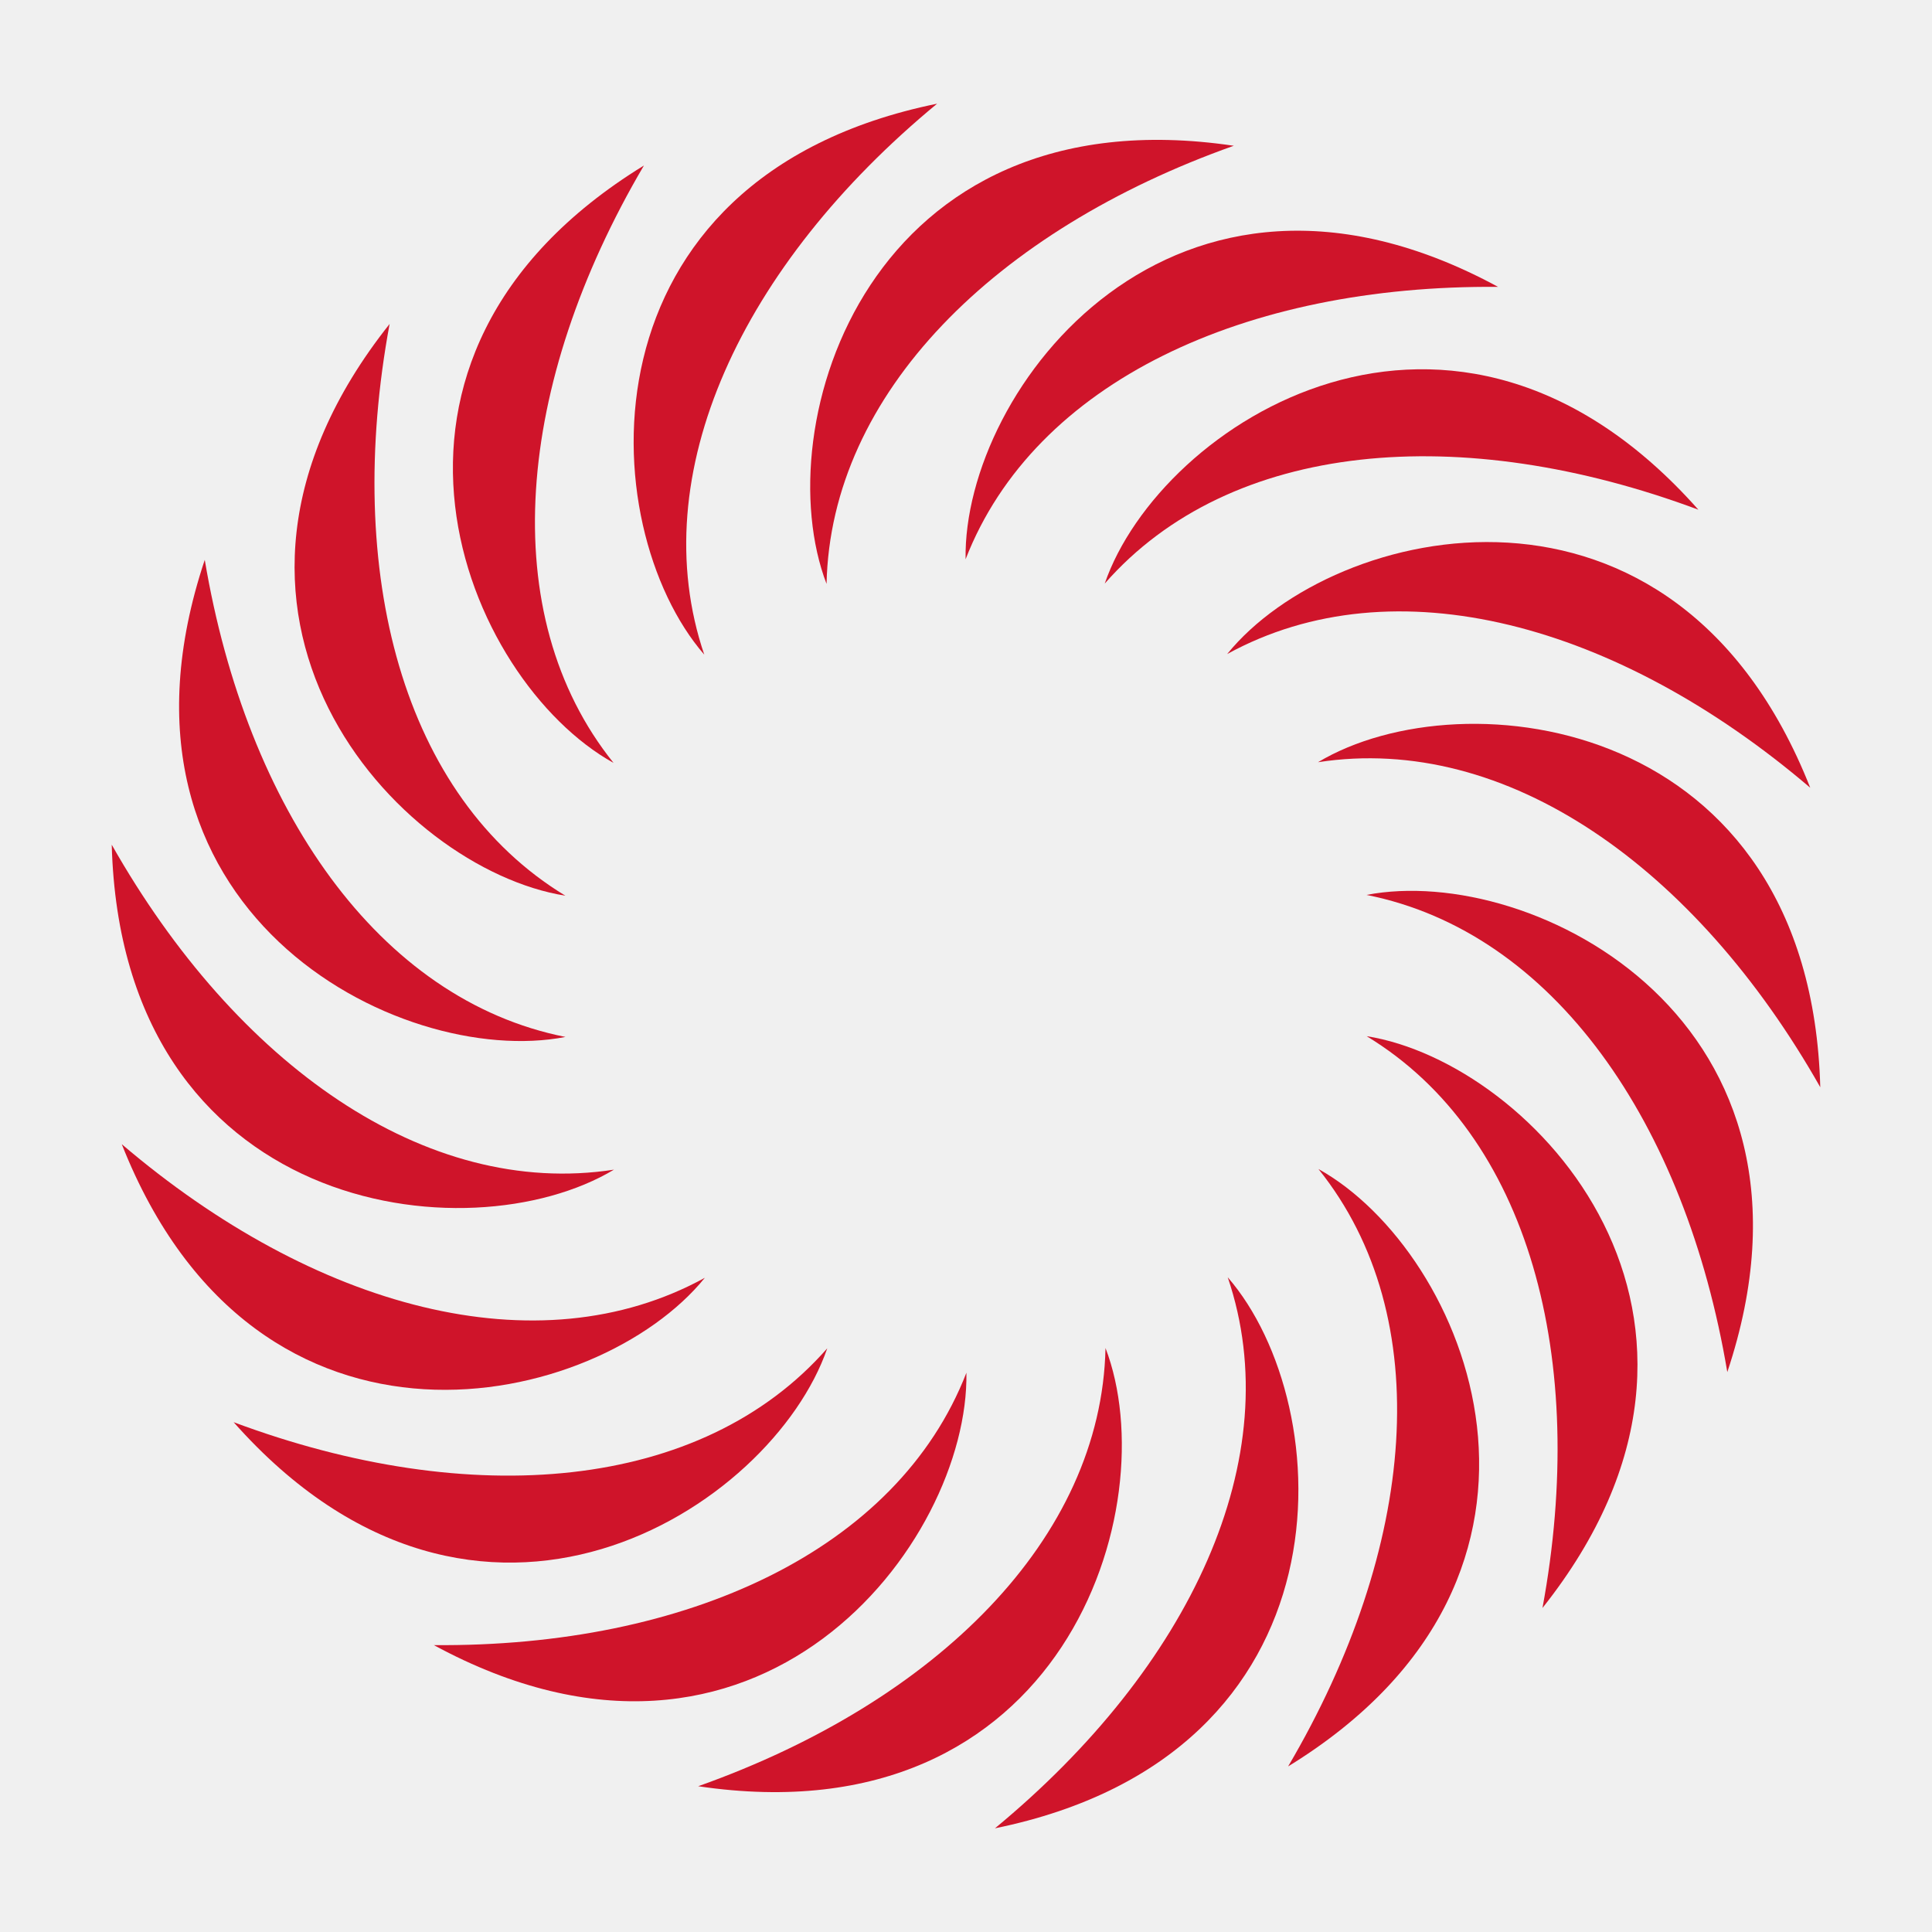
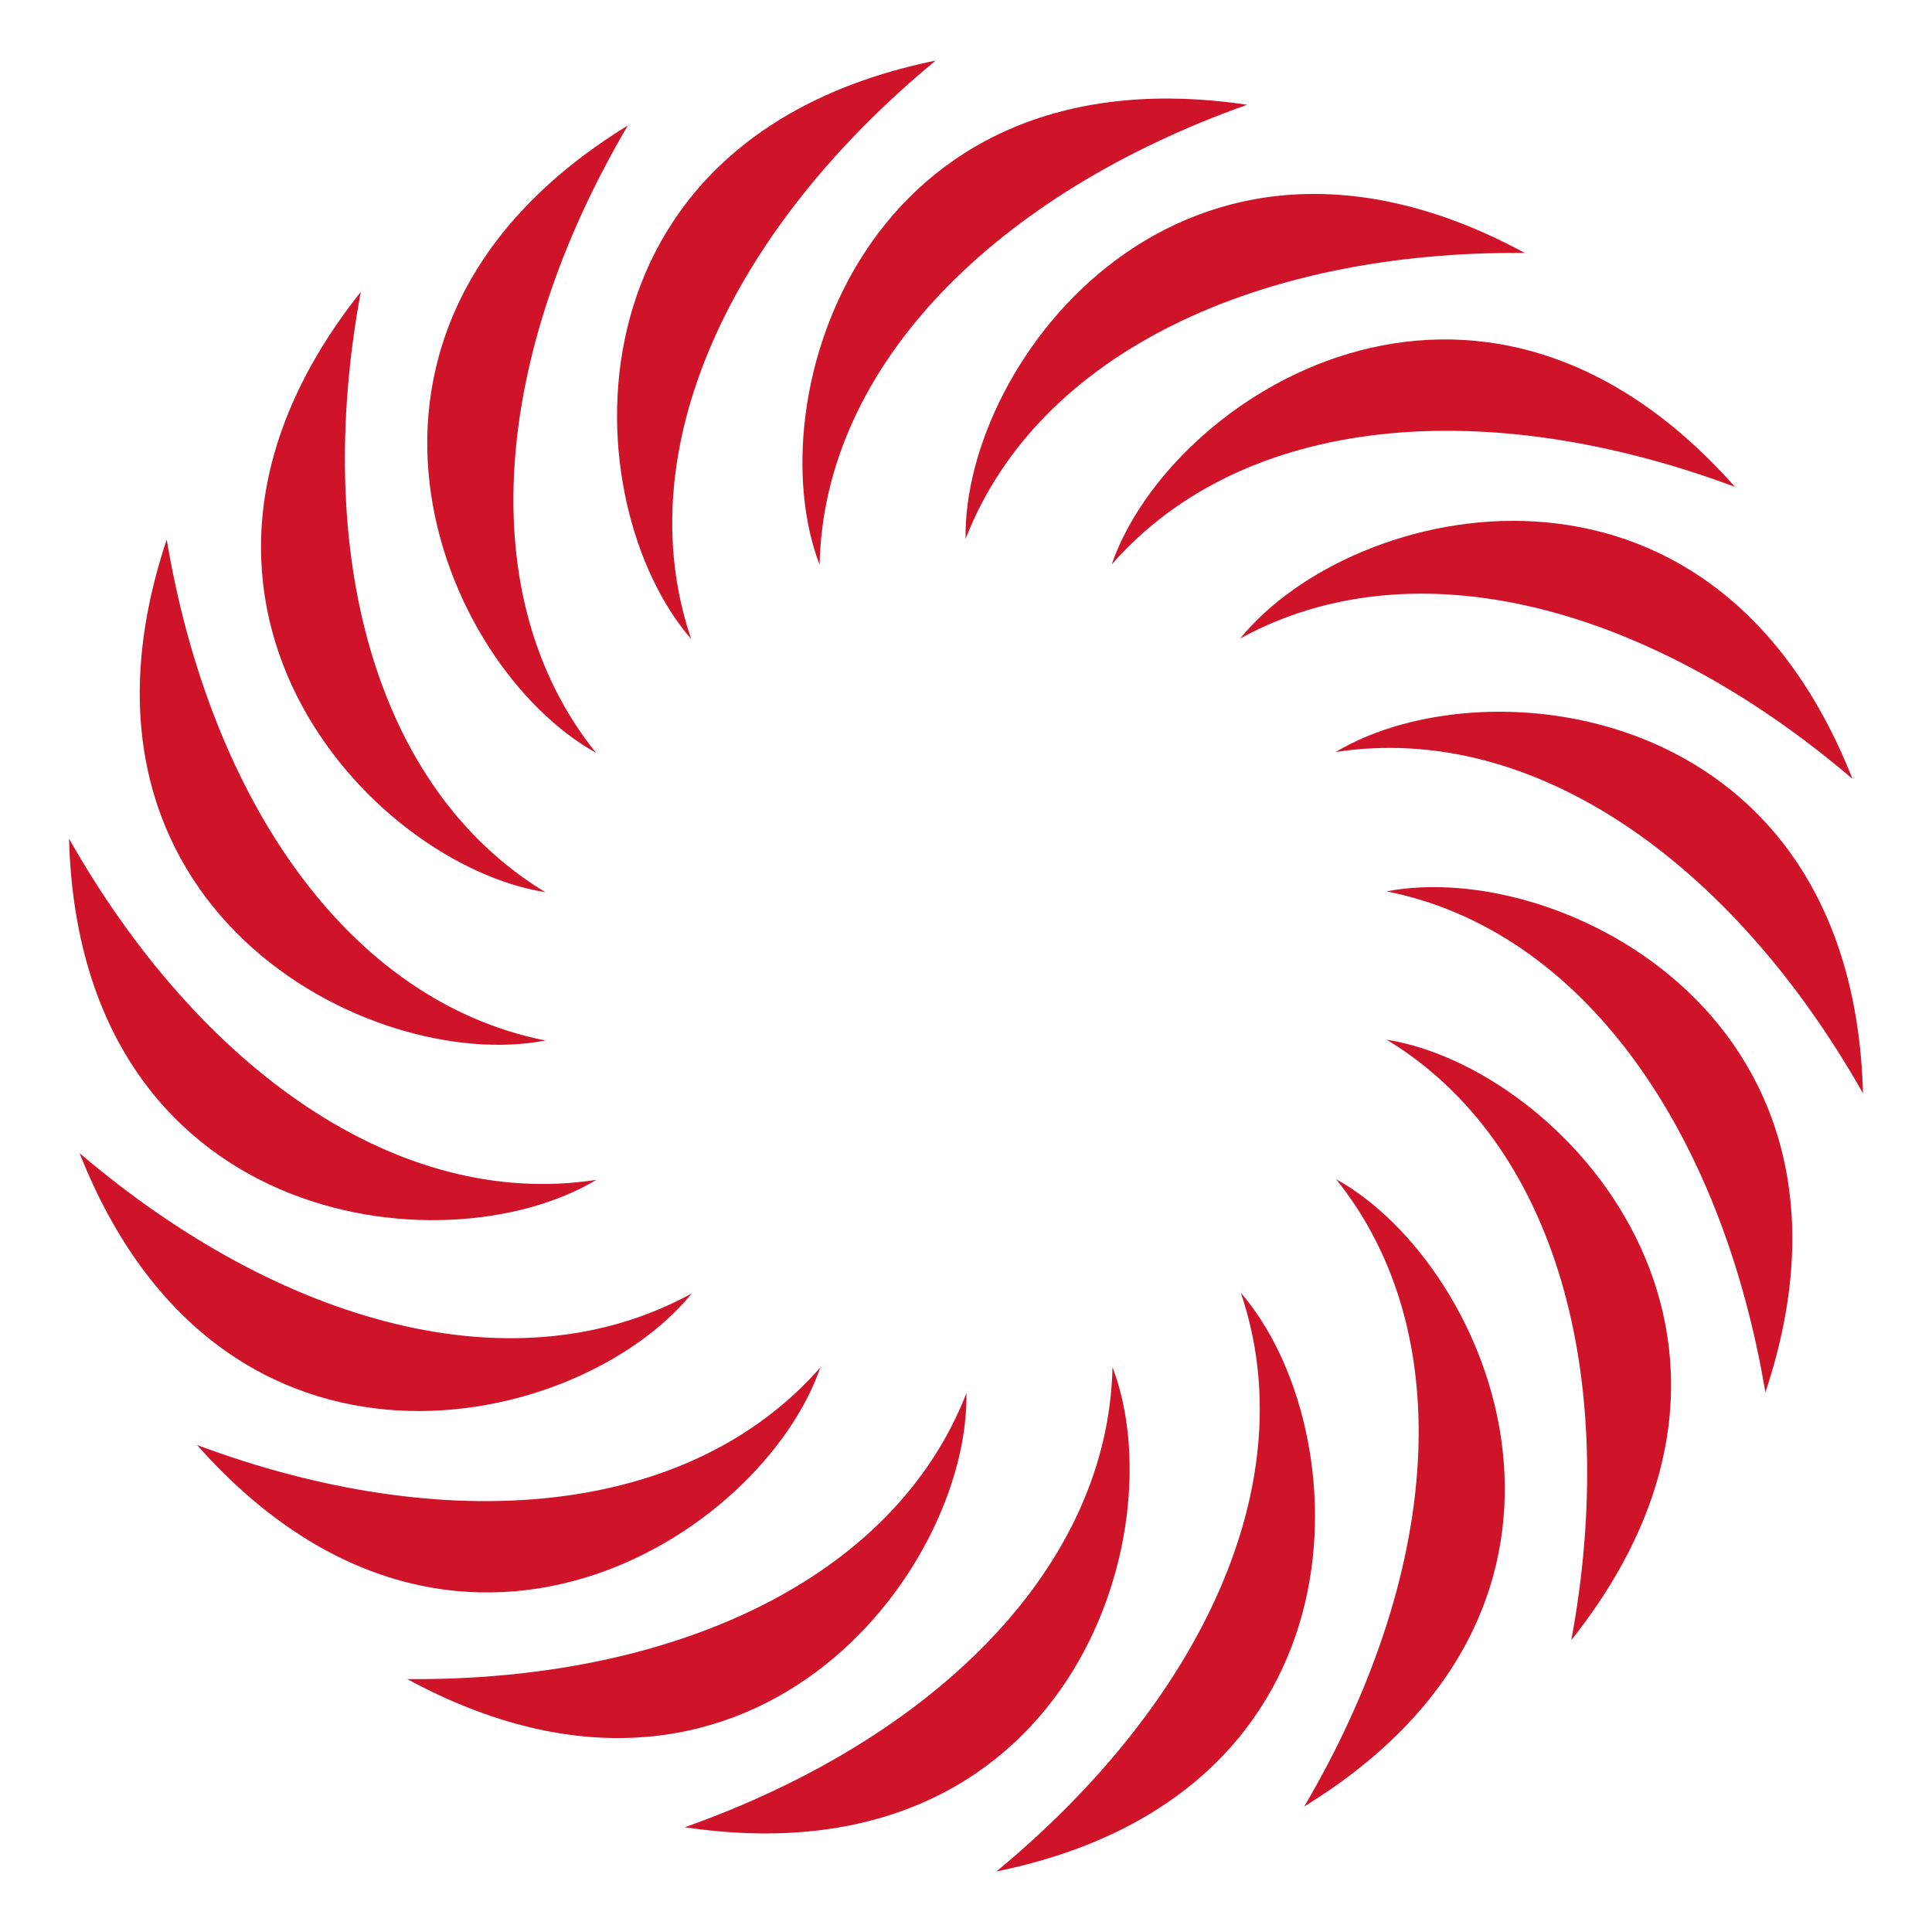
- <svg xmlns="http://www.w3.org/2000/svg" viewBox="-57.92 -57.92 115.84 115.84" width="1024" height="1024" role="img" aria-label="Laz Güneşi amblemi (Laz Sun emblem)">
+ <svg xmlns="http://www.w3.org/2000/svg" viewBox="-55.162 -55.162 110.323 110.323" width="512" height="512" role="img" aria-label="Laz Güneşi favicon">
+   <rect x="-55.162" y="-55.162" width="110.323" height="110.323" fill="#ffffff" />
  <g fill="#cf142a" fill-rule="evenodd" stroke="none">
    <path d="M 24.021 4.207 C 34.076 5.809 48.334 21.156 34.565 38.492 C 37.315 23.602 33.799 10.137 24.021 4.207 Z" />
    <path d="M 21.131 12.172 C 30.033 17.113 38.182 36.41 19.314 47.992 C 26.994 34.941 28.291 21.082 21.131 12.172 Z" />
    <path d="M 15.693 18.664 C 22.369 26.352 23.424 47.273 1.736 51.703 C 13.412 42.062 19.373 29.488 15.693 18.664 Z" />
    <path d="M 8.365 22.906 C 12.006 32.414 5.842 52.434 -16.057 49.18 C -1.783 44.113 8.119 34.336 8.365 22.906 Z" />
    <path d="M 0.025 24.387 C 0.193 34.566 -12.443 51.27 -31.908 40.719 C -16.764 40.844 -4.115 35.043 0.025 24.387 Z" />
    <path d="M -8.318 22.922 C -11.639 32.547 -29.232 43.922 -43.912 27.352 C -29.725 32.648 -15.854 31.52 -8.318 22.922 Z" />
    <path d="M -15.658 18.695 C -22.068 26.602 -42.49 31.273 -50.619 10.684 C -39.1 20.512 -25.678 24.195 -15.658 18.695 Z" />
    <path d="M -21.107 12.211 C -29.838 17.449 -50.623 14.855 -51.221 -7.273 C -43.756 5.898 -32.404 13.953 -21.107 12.211 Z" />
    <path d="M -24.014 4.254 C -34.006 6.191 -52.654 -3.356 -45.643 -24.352 C -43.135 -9.422 -35.225 2.031 -24.014 4.254 Z" />
    <path d="M -24.021 -4.215 C -34.076 -5.812 -48.33 -21.16 -34.56 -38.496 C -37.315 -23.605 -33.795 -10.141 -24.021 -4.215 Z" />
    <path d="M -21.131 -12.176 C -30.033 -17.117 -38.178 -36.414 -19.311 -47.996 C -26.99 -34.945 -28.287 -21.086 -21.131 -12.176 Z" />
    <path d="M -15.693 -18.668 C -22.365 -26.359 -23.424 -47.277 -1.732 -51.703 C -13.412 -42.066 -19.373 -29.492 -15.693 -18.668 Z" />
    <path d="M -8.361 -22.91 C -12.006 -32.418 -5.842 -52.434 16.057 -49.18 C 1.783 -44.117 -8.119 -34.34 -8.361 -22.91 Z" />
    <path d="M -0.025 -24.387 C -0.193 -34.57 12.443 -51.27 31.904 -40.719 C 16.764 -40.848 4.115 -35.043 -0.025 -24.387 Z" />
    <path d="M 8.318 -22.93 C 11.639 -32.555 29.229 -43.93 43.912 -27.359 C 29.725 -32.652 15.854 -31.527 8.318 -22.93 Z" />
    <path d="M 15.658 -18.703 C 22.068 -26.609 42.49 -31.281 50.619 -10.688 C 39.1 -20.52 25.678 -24.203 15.658 -18.703 Z" />
    <path d="M 21.107 -12.219 C 29.842 -17.457 50.627 -14.863 51.221 7.269 C 43.756 -5.906 32.408 -13.961 21.107 -12.219 Z" />
    <path d="M 24.014 -4.262 C 34.01 -6.195 52.654 3.348 45.647 24.348 C 43.139 9.414 35.228 -2.035 24.014 -4.262 Z" />
  </g>
</svg>
